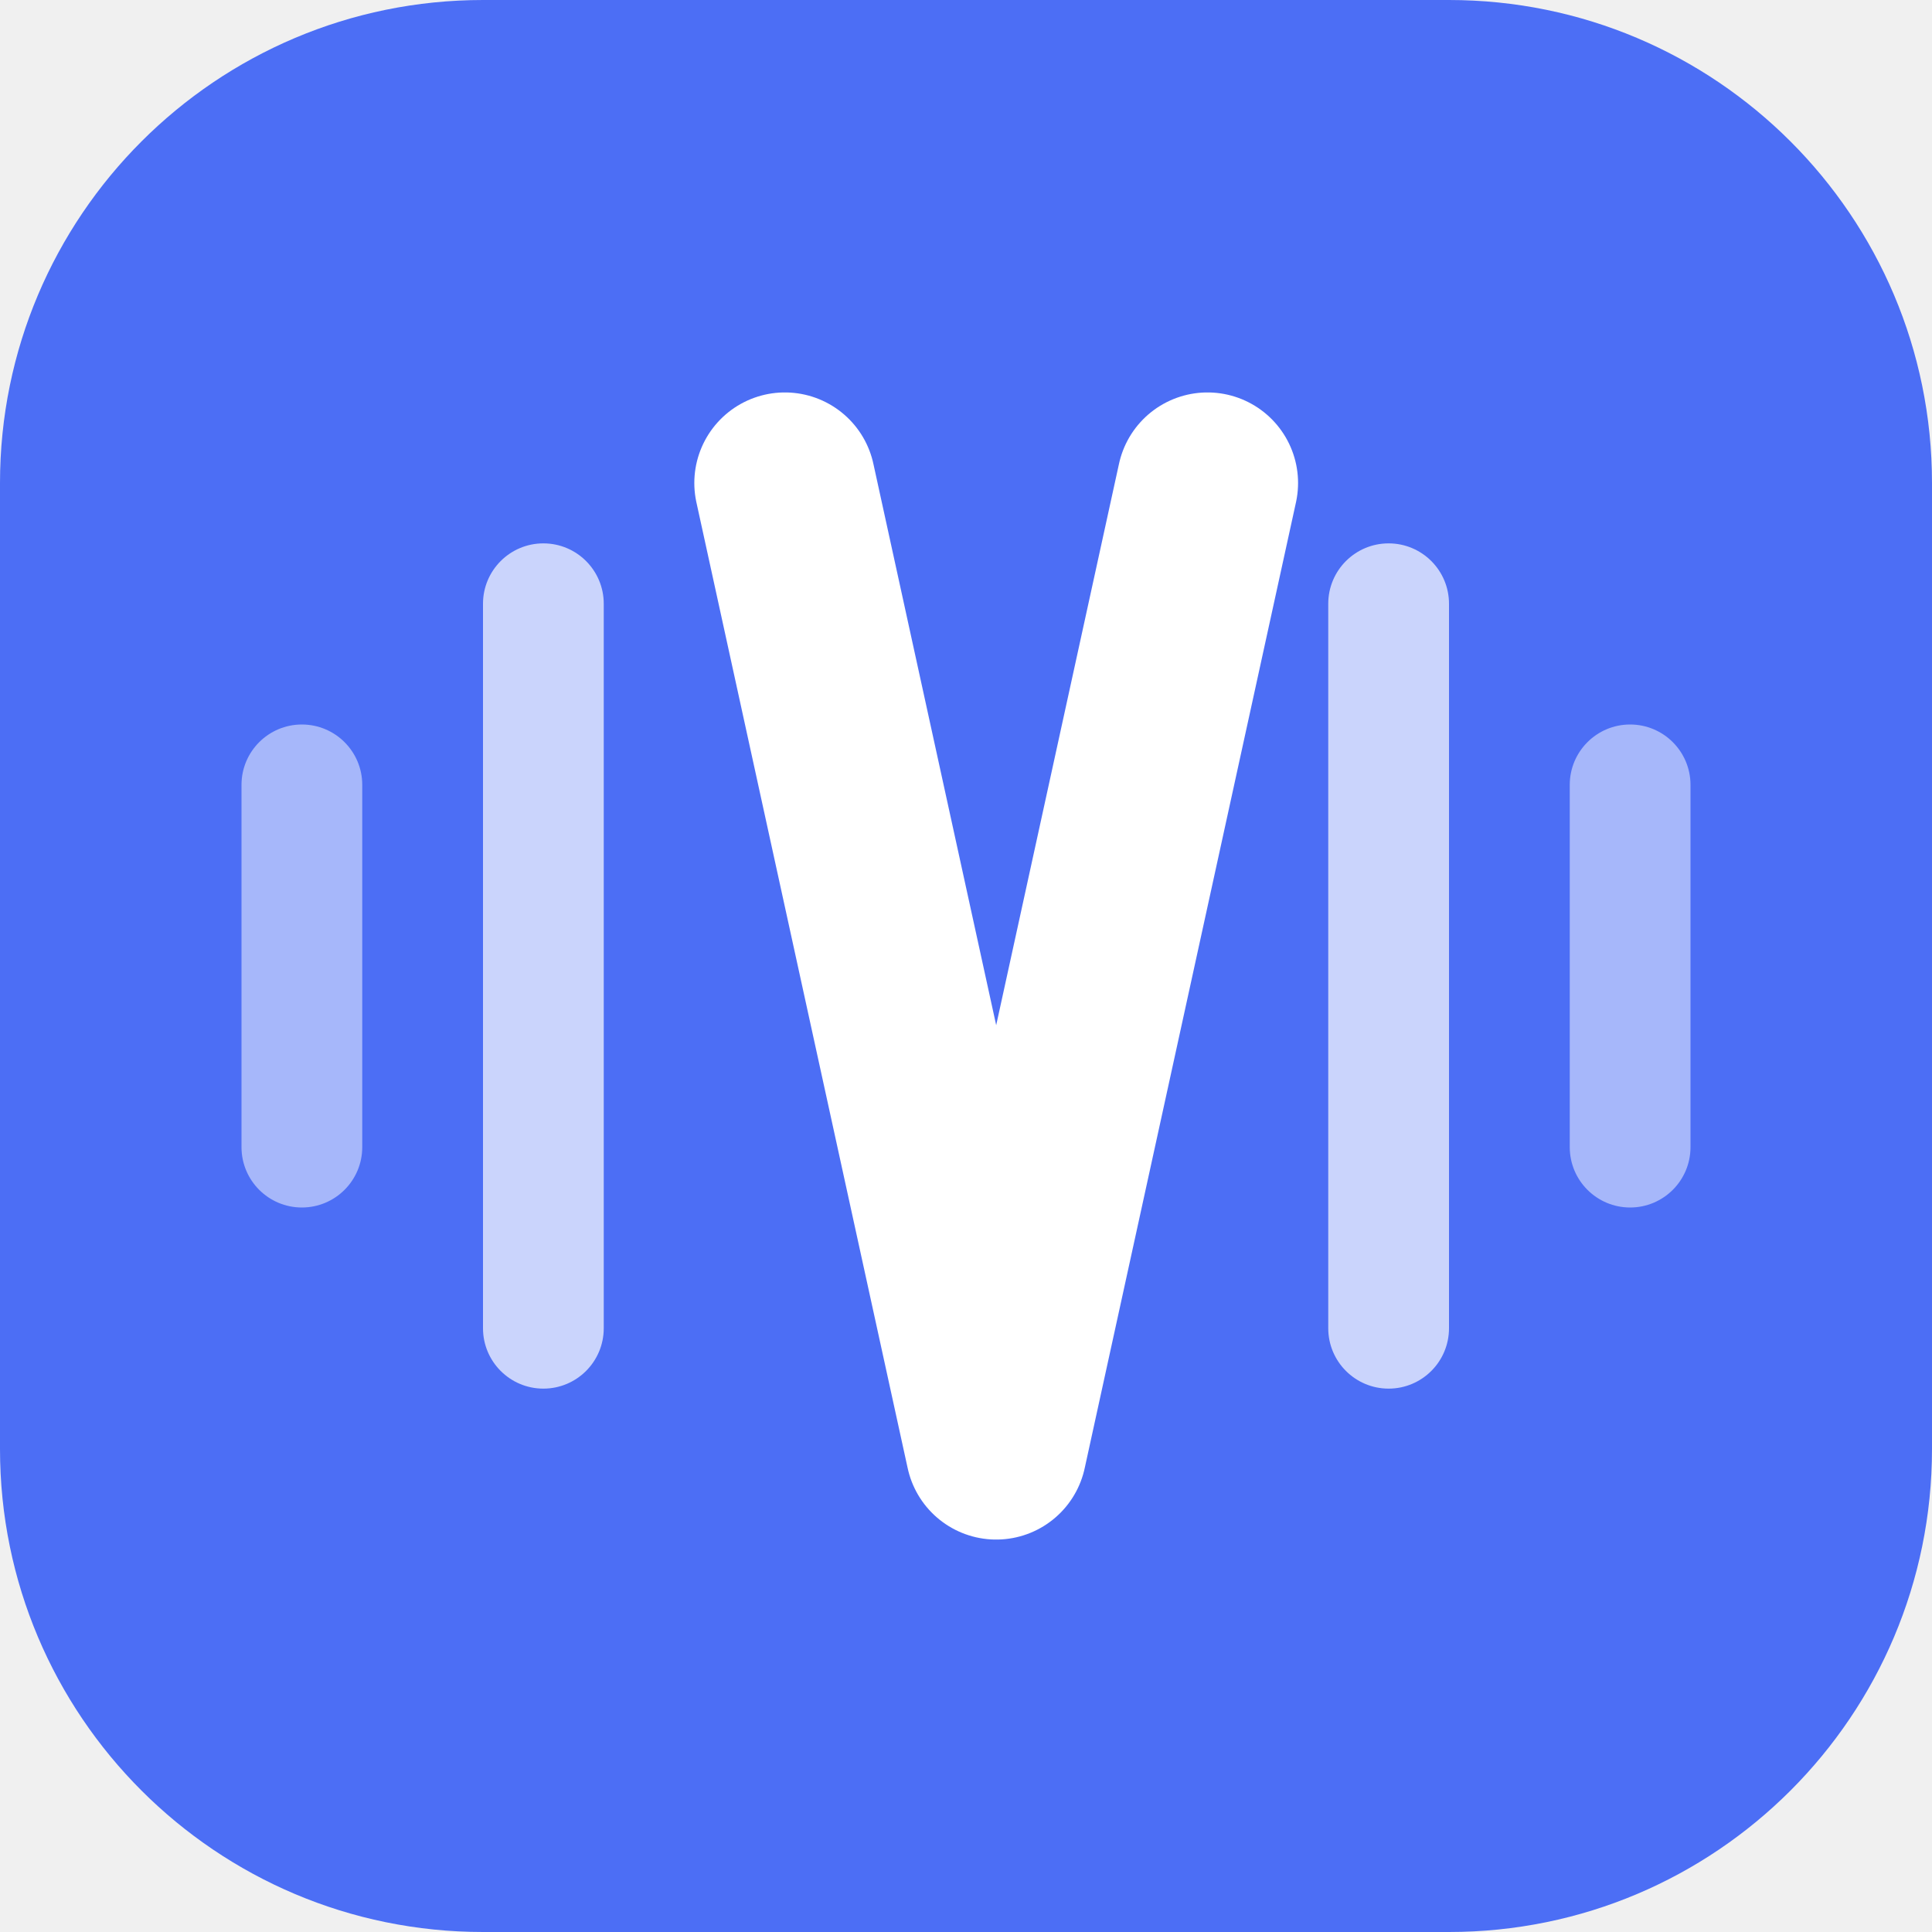
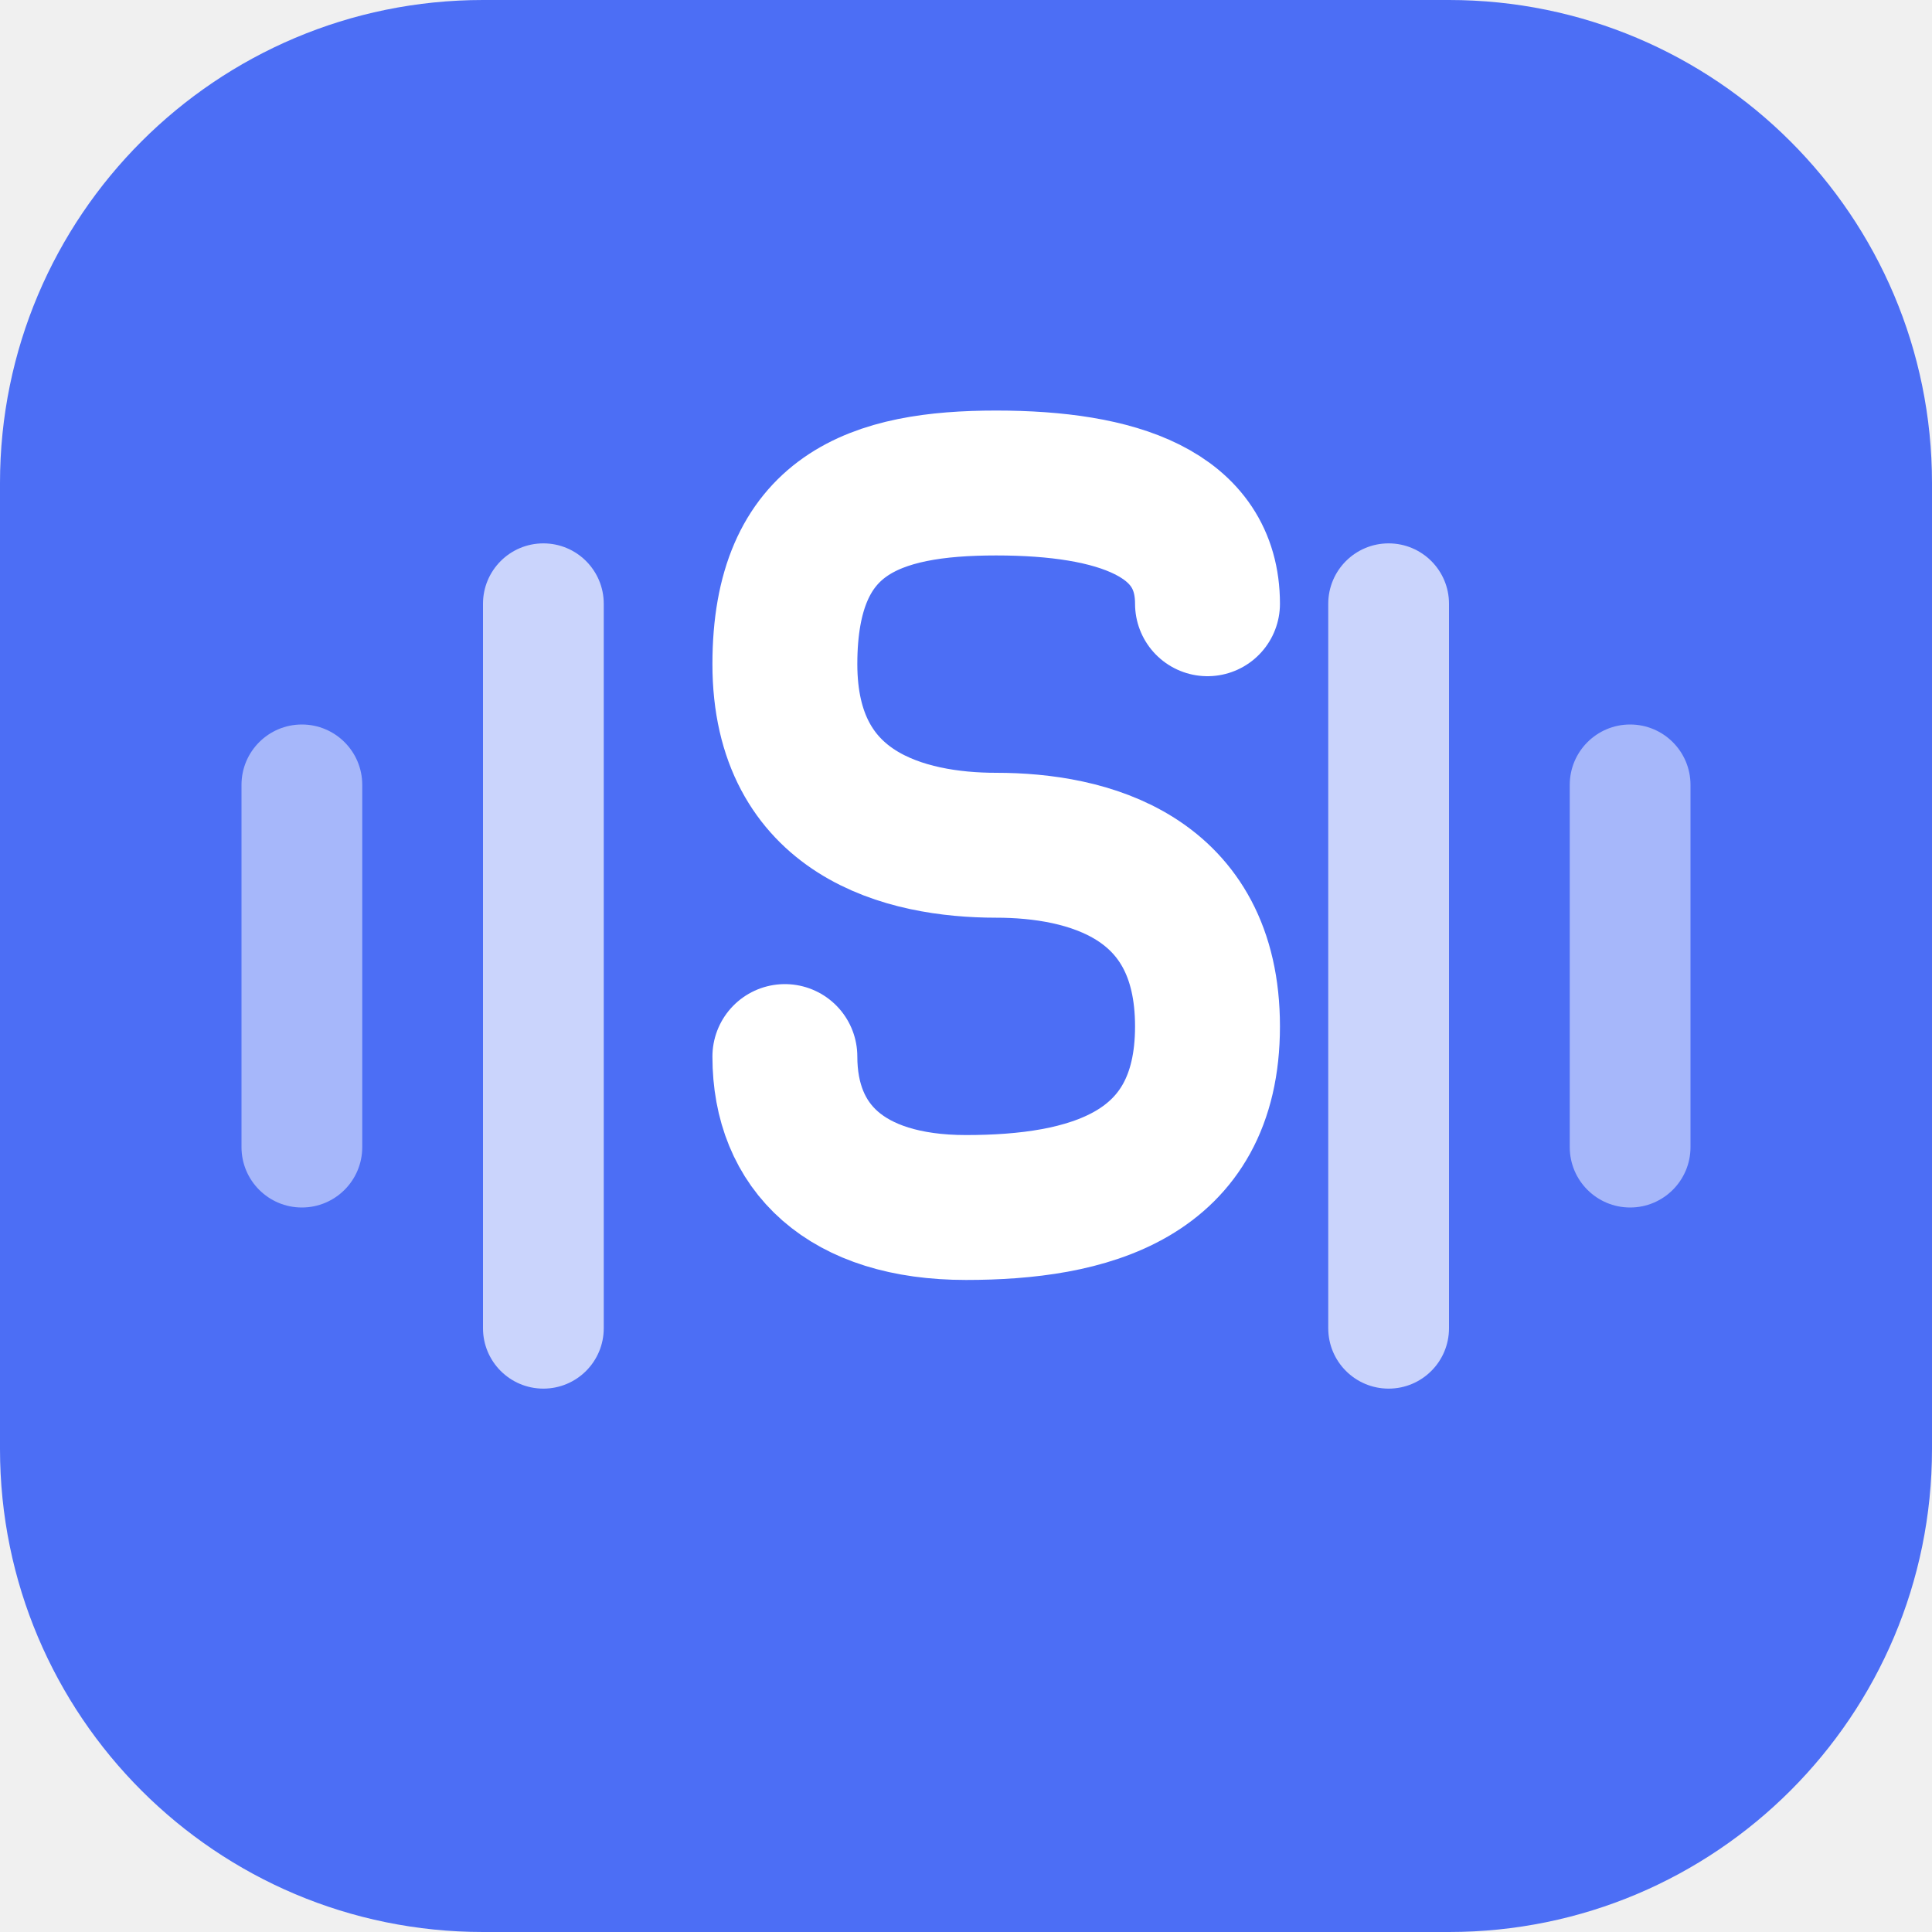
<svg xmlns="http://www.w3.org/2000/svg" viewBox="0 0 32 32" fill="none">
  <rect width="32" height="32" rx="8" fill="#4c6ef5" />
  <rect x="4" y="12" width="2" height="8" rx="1" fill="white" opacity="0.5" />
  <rect x="8" y="9" width="2" height="14" rx="1" fill="white" opacity="0.7" />
-   <path d="M13 8 L16.5 24 L20 8" stroke="white" stroke-width="3" stroke-linecap="round" stroke-linejoin="round" fill="none" />
+   <path d="M20 10 C20 8.5, 18.5 8, 16.5 8 C14.5 8, 13 8.5, 13 11 C13 13.5, 15 14, 16.5 14 C18 14, 20 14.5, 20 17 C20 19.5, 18 20, 16 20 C14 20, 13 19, 13 17.5" stroke="white" stroke-width="2.4" stroke-linecap="round" fill="none" />
  <rect x="22" y="9" width="2" height="14" rx="1" fill="white" opacity="0.7" />
  <rect x="26" y="12" width="2" height="8" rx="1" fill="white" opacity="0.5" />
</svg>
